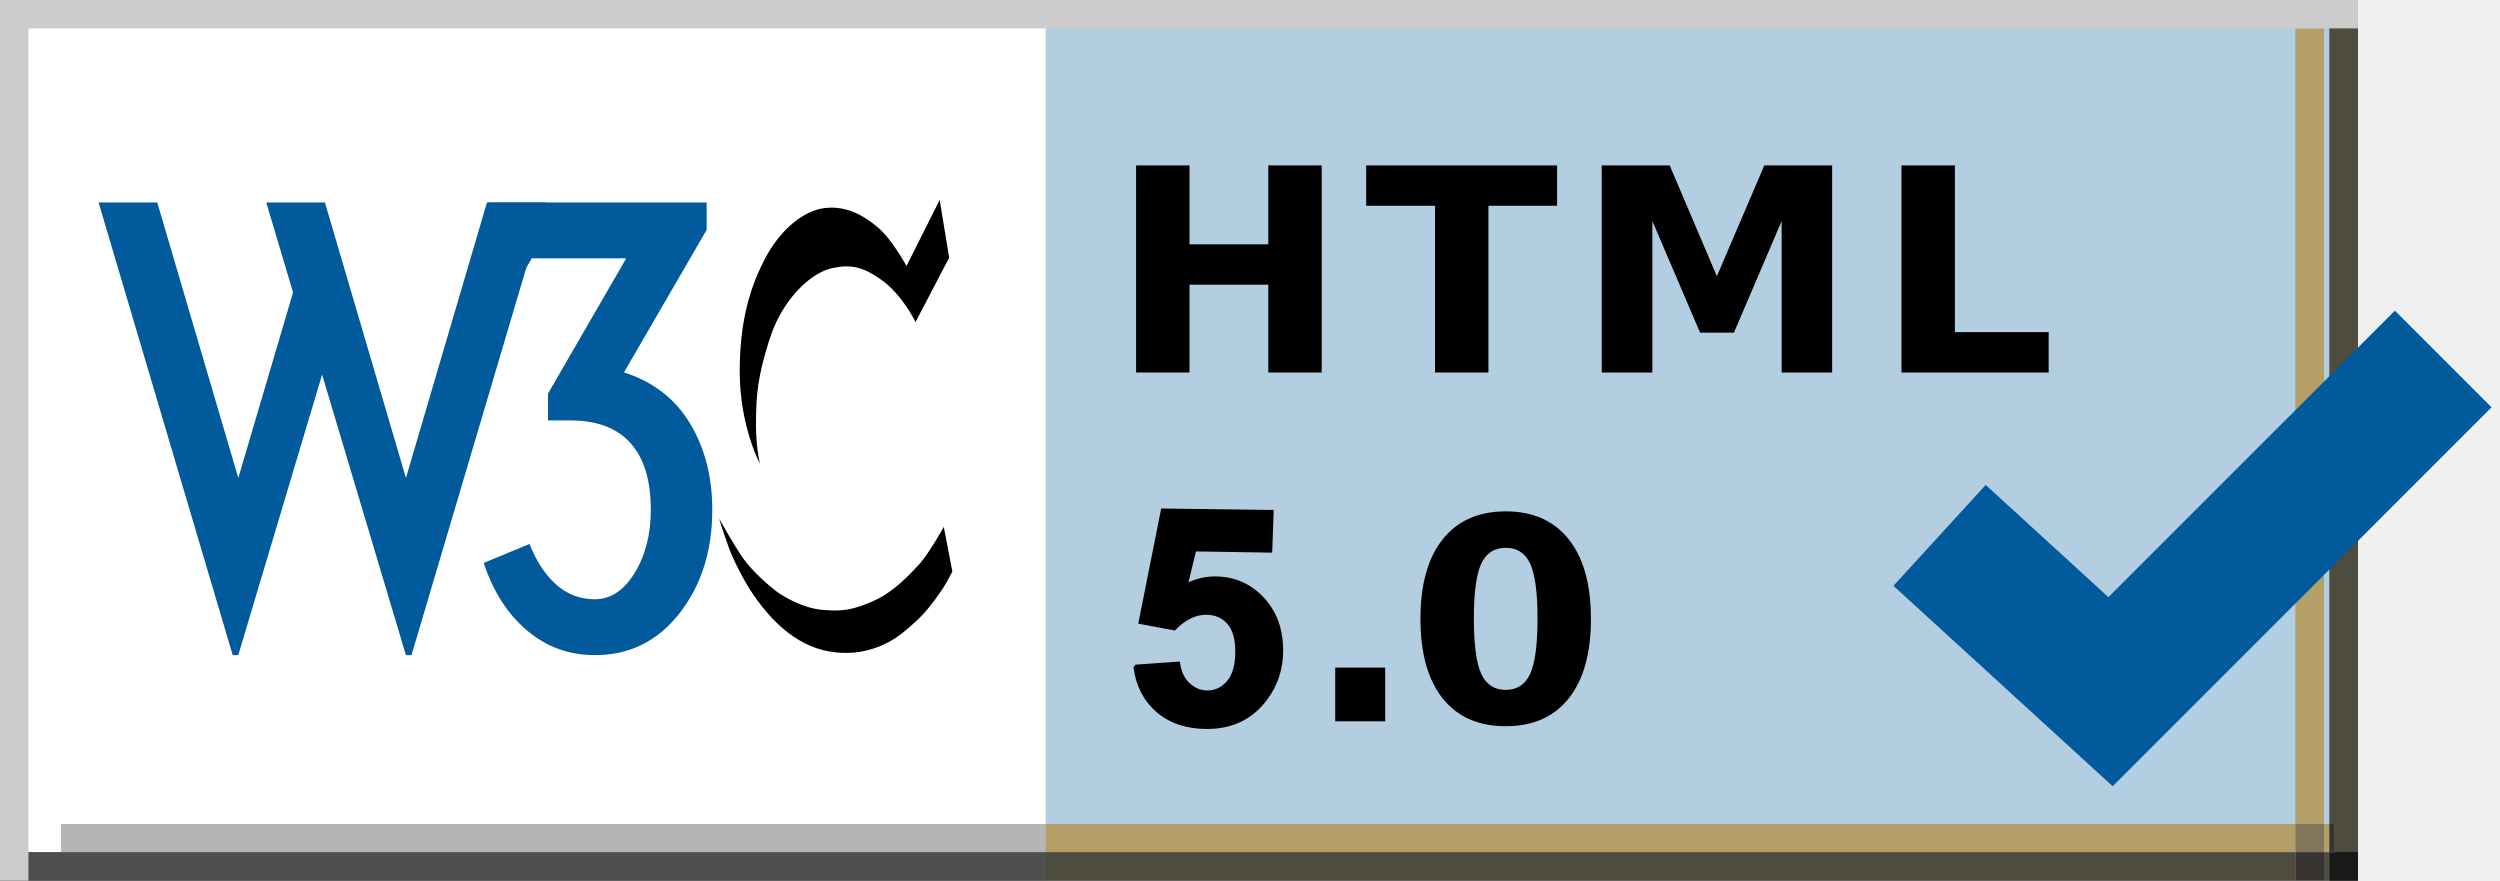
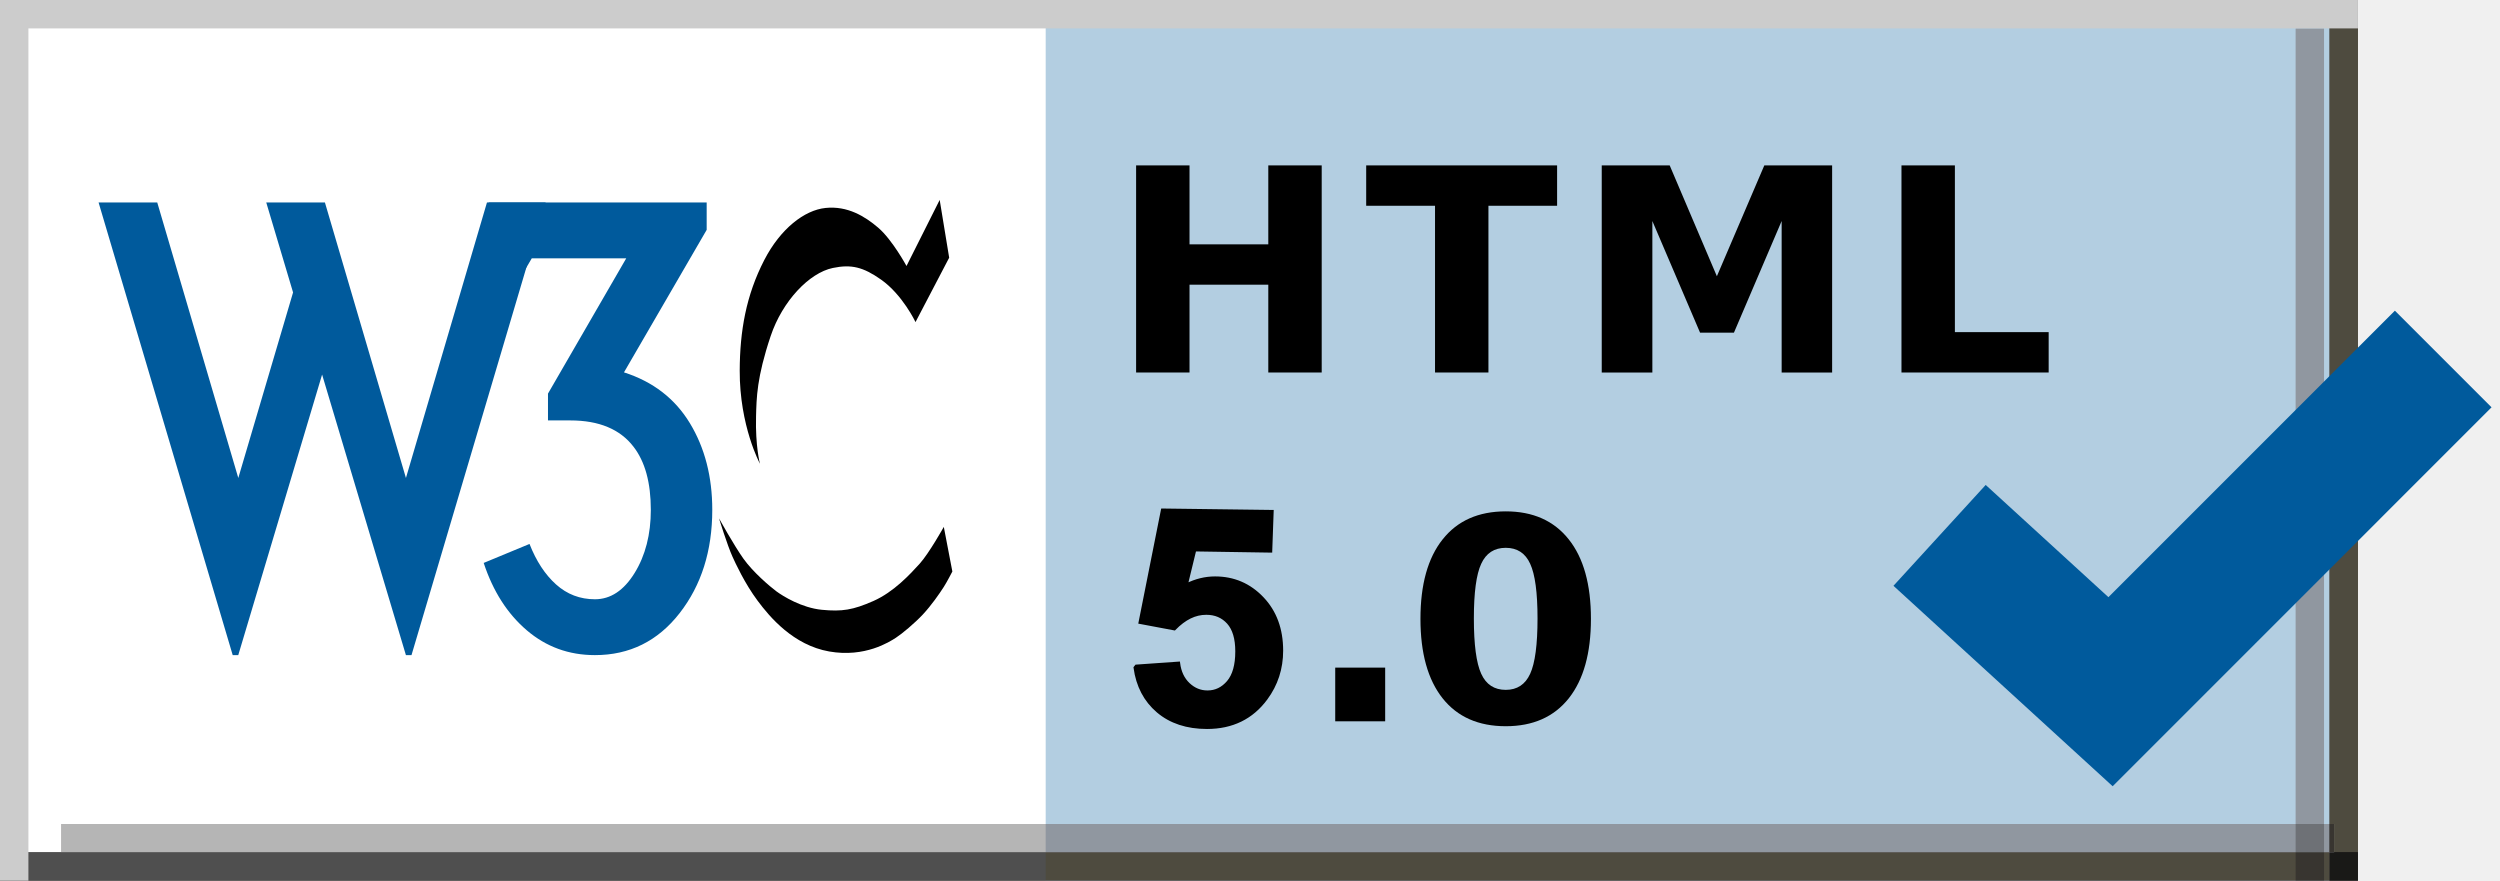
<svg xmlns="http://www.w3.org/2000/svg" xmlns:xlink="http://www.w3.org/1999/xlink" width="88px" height="31px" viewBox="0 0 88 31" version="1.1">
  <defs>
    <rect id="path-1" x="0" y="0" width="83" height="1" />
    <rect id="path-3" x="0" y="0" width="1" height="31" />
    <rect id="path-5" x="0" y="0" width="83" height="1" />
    <rect id="path-7" x="0.16" y="0.005" width="80" height="1" />
    <rect id="path-9" x="0" y="0" width="83" height="1" />
    <rect id="path-11" x="0" y="0" width="1" height="31" />
    <rect id="path-13" x="0" y="0" width="83" height="1" />
    <rect id="path-15" x="0.806" y="0" width="1" height="30" />
    <rect id="path-17" x="0" y="0" width="83" height="1" />
    <rect id="path-19" x="0.16" y="0.005" width="80" height="1" />
    <rect id="path-21" x="0" y="0" width="83" height="1" />
    <rect id="path-23" x="0" y="0" width="1" height="31" />
    <rect id="path-25" x="0" y="0" width="83" height="1" />
  </defs>
  <g id="Page-1" stroke="none" stroke-width="1" fill="none" fill-rule="evenodd">
    <g id="valid-html40-v">
      <rect id="Rectangle" x="0" y="0" width="88" height="31" />
      <rect id="Rectangle" fill="#B3CEE1" x="0" y="0" width="83" height="31" />
      <rect id="Rectangle" fill="#FFFFFF" x="0.365" y="0" width="36.443" height="31" />
      <rect id="Rectangle" x="4.692" y="2.291" width="40.004" height="24.607" />
      <g id="Group" transform="translate(0, 30)">
        <g id="XMLID_1123_-link" fill="#504D4C">
          <rect id="XMLID_1123_" x="0" y="0" width="83" height="1" />
        </g>
        <g id="Clipped">
          <mask id="mask-2" fill="white">
            <use xlink:href="#path-1" />
          </mask>
          <g id="XMLID_1123_" />
          <g id="Group" mask="url(#mask-2)">
            <g transform="translate(0, -30)" id="Rectangle">
              <rect fill="none" x="0" y="0" width="88" height="31" />
              <rect fill="#4E4B3F" fill-rule="evenodd" x="0" y="0" width="83" height="31" />
              <rect fill="#4F4F4F" fill-rule="evenodd" x="0.365" y="0" width="36.443" height="31" />
            </g>
          </g>
        </g>
      </g>
      <g id="Group" transform="translate(82, 0)">
        <g id="XMLID_1125_-link" fill="#504D4C">
          <rect id="XMLID_1125_" x="0" y="0" width="1" height="31" />
        </g>
        <g id="Clipped">
          <mask id="mask-4" fill="white">
            <use xlink:href="#path-3" />
          </mask>
          <g id="XMLID_1125_" />
          <g id="Group" mask="url(#mask-4)">
            <g transform="translate(-82, 0)">
              <rect id="Rectangle" fill="none" x="0" y="0" width="88" height="31" />
              <rect id="Rectangle" fill="#4E4B3F" fill-rule="evenodd" x="0" y="0" width="83" height="31" />
              <g id="Group" stroke-width="1" fill="none" fill-rule="evenodd" transform="translate(0, 30)">
                <g id="XMLID_1127_-link" fill="#191919">
                  <rect id="XMLID_1127_" x="0" y="0" width="83" height="1" />
                </g>
                <g id="Clipped">
                  <mask id="mask-6" fill="white">
                    <use xlink:href="#path-5" />
                  </mask>
                  <g id="XMLID_1127_" />
                  <g id="Group" mask="url(#mask-6)">
                    <g transform="translate(0, -30)" id="Rectangle">
                      <rect fill="none" x="0" y="0" width="88" height="31" />
                      <rect fill="#191917" fill-rule="evenodd" x="0" y="0" width="83" height="31" />
                      <rect fill="#191919" fill-rule="evenodd" x="0.366" y="0" width="36.443" height="31" />
                    </g>
                  </g>
                </g>
              </g>
            </g>
          </g>
        </g>
      </g>
      <rect id="Rectangle" fill="#CCCCCC" x="0" y="0" width="1" height="31" />
      <g id="Group" transform="translate(2, 29)">
        <g id="XMLID_1129_-link" fill="#9E9C9C">
          <rect id="XMLID_1129_" x="0.16" y="0.005" width="80" height="1" />
        </g>
        <g id="Clipped">
          <mask id="mask-8" fill="white">
            <use xlink:href="#path-7" />
          </mask>
          <g id="XMLID_1129_" />
          <g id="Group" mask="url(#mask-8)">
            <g transform="translate(-2, -29)">
              <rect id="Rectangle" fill="none" x="0" y="0" width="88" height="31" />
-               <rect id="Rectangle" fill="#B39F67" fill-rule="evenodd" x="0" y="0" width="83" height="31" />
+               <rect id="Rectangle" fill="#9097A0" fill-rule="evenodd" x="0" y="0" width="83" height="31" />
              <rect id="Rectangle" fill="#B5B5B5" fill-rule="evenodd" x="0.365" y="0" width="36.443" height="31" />
              <g id="Group" stroke-width="1" fill="none" fill-rule="evenodd" transform="translate(0, 30)">
                <g id="XMLID_1131_-link" fill="#383838">
                  <rect id="XMLID_1131_" x="0" y="0" width="83" height="1" />
                </g>
                <g id="Clipped">
                  <mask id="mask-10" fill="white">
                    <use xlink:href="#path-9" />
                  </mask>
                  <g id="XMLID_1131_" />
                  <g id="Group" mask="url(#mask-10)">
                    <g transform="translate(0, -30)" id="Rectangle">
                      <rect fill="none" x="0" y="0" width="88" height="31" />
                      <rect fill="#383530" fill-rule="evenodd" x="0" y="0" width="83" height="31" />
                      <rect fill="#383838" fill-rule="evenodd" x="0.366" y="0" width="36.443" height="31" />
                    </g>
                  </g>
                </g>
              </g>
              <g id="Group" stroke-width="1" fill="none" fill-rule="evenodd" transform="translate(82, 0)">
                <g id="XMLID_1133_-link" fill="#383838">
                  <rect id="XMLID_1133_" x="0" y="0" width="1" height="31" />
                </g>
                <g id="Clipped">
                  <mask id="mask-12" fill="white">
                    <use xlink:href="#path-11" />
                  </mask>
                  <g id="XMLID_1133_" />
                  <g id="Group" mask="url(#mask-12)">
                    <g transform="translate(-82, 0)">
                      <rect id="Rectangle" fill="none" x="0" y="0" width="88" height="31" />
                      <rect id="Rectangle" fill="#383530" fill-rule="evenodd" x="0" y="0" width="83" height="31" />
                      <g id="Group" stroke-width="1" fill="none" fill-rule="evenodd" transform="translate(0, 30)">
                        <g id="XMLID_1135_-link" fill="#131313">
                          <rect id="XMLID_1135_" x="0" y="0" width="83" height="1" />
                        </g>
                        <g id="Clipped">
                          <mask id="mask-14" fill="white">
                            <use xlink:href="#path-13" />
                          </mask>
                          <g id="XMLID_1135_" />
                          <g id="Group" mask="url(#mask-14)">
                            <g transform="translate(0, -30)" id="Rectangle">
                              <rect fill="none" x="0" y="0" width="88" height="31" />
                              <rect fill="#131313" fill-rule="evenodd" x="0" y="0" width="83" height="31" />
                              <rect fill="#131313" fill-rule="evenodd" x="0.366" y="0" width="36.443" height="31" />
                            </g>
                          </g>
                        </g>
                      </g>
                    </g>
                  </g>
                </g>
              </g>
            </g>
          </g>
        </g>
      </g>
      <g id="Group" transform="translate(80, 1)">
-         <g id="XMLID_1137_-link" fill="#9E9C9C">
-           <rect id="XMLID_1137_" x="0.806" y="0" width="1" height="30" />
-         </g>
+         <g id="XMLID_1137_-link" />
        <g id="Clipped">
          <mask id="mask-16" fill="white">
            <use xlink:href="#path-15" />
          </mask>
          <g id="XMLID_1137_" />
          <g id="Group" mask="url(#mask-16)">
            <g transform="translate(-80, -1)">
              <rect id="Rectangle" fill="none" x="0" y="0" width="88" height="31" />
-               <rect id="Rectangle" fill="#B39F67" fill-rule="evenodd" x="0" y="0" width="83" height="31" />
+               <rect id="Rectangle" fill="#9097A0" fill-rule="evenodd" x="0" y="0" width="83" height="31" />
              <g id="Group" stroke-width="1" fill="none" fill-rule="evenodd" transform="translate(0, 30)">
                <g id="XMLID_1139_-link" fill="#383838">
                  <rect id="XMLID_1139_" x="0" y="0" width="83" height="1" />
                </g>
                <g id="Clipped">
                  <mask id="mask-18" fill="white">
                    <use xlink:href="#path-17" />
                  </mask>
                  <g id="XMLID_1139_" />
                  <g id="Group" mask="url(#mask-18)">
                    <g transform="translate(0, -30)" id="Rectangle">
                      <rect fill="none" x="0" y="0" width="88" height="31" />
                      <rect fill="#383530" fill-rule="evenodd" x="0" y="0" width="83" height="31" />
                      <rect fill="#383838" fill-rule="evenodd" x="0.366" y="0" width="36.443" height="31" />
                    </g>
                  </g>
                </g>
              </g>
              <g id="Group" stroke-width="1" fill="none" fill-rule="evenodd" transform="translate(2, 29)">
                <g id="XMLID_1141_-link" fill="#818181">
                  <rect id="XMLID_1141_" x="0.16" y="0.005" width="80" height="1" />
                </g>
                <g id="Clipped">
                  <mask id="mask-20" fill="white">
                    <use xlink:href="#path-19" />
                  </mask>
                  <g id="XMLID_1141_" />
                  <g id="Group" mask="url(#mask-20)">
                    <g transform="translate(-2, -29)">
                      <rect id="Rectangle" fill="none" x="0" y="0" width="88" height="31" />
-                       <rect id="Rectangle" fill="#807659" fill-rule="evenodd" x="0" y="0" width="83" height="31" />
+                       <rect id="Rectangle" fill="#6E7176" fill-rule="evenodd" x="0" y="0" width="83" height="31" />
                      <rect id="Rectangle" fill="#818181" fill-rule="evenodd" x="0.365" y="0" width="36.443" height="31" />
                      <g id="Group" stroke-width="1" fill="none" fill-rule="evenodd" transform="translate(0, 30)">
                        <g id="XMLID_1143_-link" fill="#272727">
                          <rect id="XMLID_1143_" x="0" y="0" width="83" height="1" />
                        </g>
                        <g id="Clipped">
                          <mask id="mask-22" fill="white">
                            <use xlink:href="#path-21" />
                          </mask>
                          <g id="XMLID_1143_" />
                          <g id="Group" mask="url(#mask-22)">
                            <g transform="translate(0, -30)" id="Rectangle">
                              <rect fill="none" x="0" y="0" width="88" height="31" />
                              <rect fill="#272623" fill-rule="evenodd" x="0" y="0" width="83" height="31" />
                              <rect fill="#272727" fill-rule="evenodd" x="0.366" y="0" width="36.443" height="31" />
                            </g>
                          </g>
                        </g>
                      </g>
                      <g id="Group" stroke-width="1" fill="none" fill-rule="evenodd" transform="translate(82, 0)">
                        <g id="XMLID_1145_-link" fill="#272727">
                          <rect id="XMLID_1145_" x="0" y="0" width="1" height="31" />
                        </g>
                        <g id="Clipped">
                          <mask id="mask-24" fill="white">
                            <use xlink:href="#path-23" />
                          </mask>
                          <g id="XMLID_1145_" />
                          <g id="Group" mask="url(#mask-24)">
                            <g transform="translate(-82, 0)">
                              <rect id="Rectangle" fill="none" x="0" y="0" width="88" height="31" />
                              <rect id="Rectangle" fill="#272623" fill-rule="evenodd" x="0" y="0" width="83" height="31" />
                              <g id="Group" stroke-width="1" fill="none" fill-rule="evenodd" transform="translate(0, 30)">
                                <g id="XMLID_1147_-link" fill="#101010">
                                  <rect id="XMLID_1147_" x="0" y="0" width="83" height="1" />
                                </g>
                                <g id="Clipped">
                                  <mask id="mask-26" fill="white">
                                    <use xlink:href="#path-25" />
                                  </mask>
                                  <g id="XMLID_1147_" />
                                  <g id="Group" mask="url(#mask-26)">
                                    <g transform="translate(0, -30)" id="Rectangle">
                                      <rect fill="none" x="0" y="0" width="88" height="31" />
                                      <rect fill="#101010" fill-rule="evenodd" x="0" y="0" width="83" height="31" />
                                      <rect fill="#101010" fill-rule="evenodd" x="0.366" y="0" width="36.443" height="31" />
                                    </g>
                                  </g>
                                </g>
                              </g>
                            </g>
                          </g>
                        </g>
                      </g>
                    </g>
                  </g>
                </g>
              </g>
            </g>
          </g>
        </g>
      </g>
      <rect id="Rectangle" fill="#CCCCCC" x="0" y="0" width="83" height="1" />
      <polyline id="Path" stroke="#005A9C" stroke-width="4.811" points="68.273 18.845 74.291 24.348 86.001 12.637" />
      <g id="Group" transform="translate(39, 5)" fill="#000000" fill-rule="nonzero">
        <polygon id="Path" points="0.991 0.822 2.871 0.822 2.871 3.601 5.644 3.601 5.644 0.822 7.524 0.822 7.524 8.112 5.644 8.112 5.644 5.021 2.871 5.021 2.871 8.112 0.991 8.112" />
        <polygon id="Path" points="9.09 0.822 15.81 0.822 15.81 2.243 13.393 2.243 13.393 8.112 11.513 8.112 11.513 2.243 9.09 2.243" />
        <polygon id="Path" points="17.381 0.822 19.773 0.822 21.434 4.724 23.104 0.822 25.491 0.822 25.491 8.112 23.714 8.112 23.714 2.78 22.034 6.711 20.843 6.711 19.163 2.78 19.163 8.112 17.381 8.112" />
        <polygon id="Path" points="27.932 0.822 29.812 0.822 29.812 6.691 33.113 6.691 33.113 8.112 27.932 8.112" />
      </g>
      <path d="M39.95,23.501 L39.995,23.444 L41.489,23.339 C41.528,23.653 41.645,23.9 41.838,24.082 C42.031,24.264 42.252,24.354 42.503,24.354 C42.789,24.354 43.031,24.238 43.231,24.004 C43.431,23.769 43.532,23.411 43.532,22.929 C43.532,22.477 43.432,22.142 43.234,21.921 C43.036,21.701 42.78,21.591 42.462,21.591 C42.062,21.591 41.704,21.768 41.339,22.14 L40.126,21.912 L40.915,17.95 L44.783,18 L44.733,19.402 L42.059,19.36 L41.761,20.587 C42.09,20.422 42.426,20.34 42.77,20.34 C43.425,20.34 43.981,20.578 44.435,21.054 C44.89,21.53 45.117,22.147 45.117,22.903 C45.117,23.534 44.934,24.097 44.568,24.593 C44.068,25.27 43.373,25.61 42.487,25.61 C41.781,25.61 41.202,25.419 40.754,25.038 C40.306,24.656 40.038,24.143 39.95,23.501 Z" id="5" stroke="#000000" stroke-width="0.1" fill="#000000" fill-rule="nonzero" />
      <rect id="Rectangle" fill="#000000" fill-rule="nonzero" x="47" y="23.5" width="1.758" height="1.89" />
      <path d="M54.121,21.769 C54.121,20.858 54.035,20.217 53.862,19.845 C53.693,19.471 53.406,19.284 53.003,19.283 C52.599,19.283 52.311,19.47 52.139,19.845 C51.966,20.216 51.88,20.857 51.88,21.769 C51.88,22.69 51.966,23.34 52.139,23.717 C52.311,24.095 52.599,24.283 53.003,24.283 C53.403,24.283 53.69,24.094 53.862,23.717 C54.035,23.34 54.121,22.69 54.121,21.769 Z M56.001,21.784 C56.001,22.992 55.741,23.924 55.22,24.582 C54.699,25.236 53.96,25.563 53.003,25.563 C52.043,25.563 51.302,25.236 50.781,24.582 C50.26,23.925 50,22.992 50,21.784 C50,20.573 50.26,19.64 50.781,18.986 C51.302,18.329 52.042,18 53.003,18 C53.96,18 54.699,18.329 55.22,18.986 C55.741,19.64 56.001,20.573 56.001,21.784 Z" id="Shape" fill="#000000" fill-rule="nonzero" />
      <g id="Group" transform="translate(25, 7)" fill="#000000" fill-rule="nonzero">
        <path d="M8.077,0.037 L8.411,2.071 L7.226,4.337 C7.226,4.337 6.771,3.376 6.016,2.844 C5.38,2.396 4.965,2.298 4.317,2.432 C3.484,2.604 2.54,3.599 2.128,4.827 C1.635,6.296 1.63,7.006 1.613,7.659 C1.585,8.706 1.75,9.324 1.75,9.324 C1.75,9.324 1.031,7.994 1.038,6.045 C1.043,4.654 1.261,3.393 1.905,2.148 C2.471,1.054 3.312,0.397 4.059,0.32 C4.831,0.24 5.442,0.612 5.913,1.015 C6.408,1.438 6.909,2.363 6.909,2.363 L8.077,0.037 Z" id="Path" />
        <path d="M8.222,11.547 C8.222,11.547 7.699,12.483 7.372,12.843 C7.046,13.203 6.462,13.839 5.742,14.156 C5.021,14.473 4.643,14.533 3.931,14.465 C3.219,14.396 2.558,13.984 2.326,13.813 C2.095,13.641 1.502,13.135 1.167,12.663 C0.832,12.191 0.309,11.247 0.309,11.247 C0.309,11.247 0.601,12.193 0.783,12.594 C0.888,12.825 1.211,13.532 1.669,14.147 C2.096,14.721 2.926,15.709 4.188,15.932 C5.45,16.155 6.316,15.589 6.531,15.452 C6.745,15.315 7.198,14.936 7.484,14.63 C7.783,14.31 8.066,13.902 8.222,13.658 C8.336,13.48 8.523,13.117 8.523,13.117 L8.222,11.547 Z" id="Path" />
      </g>
      <g id="Group" transform="translate(3, 7)" fill="#005A9C" fill-rule="nonzero">
        <polygon id="Path" points="8.437 0.127 11.289 9.825 14.141 0.127 16.206 0.127 11.485 16.06 11.288 16.06 8.338 6.185 5.387 16.06 5.191 16.06 0.47 0.127 2.535 0.127 5.388 9.825 7.316 3.294 6.372 0.127" />
        <path d="M22.072,10.946 C22.072,12.389 21.688,13.602 20.921,14.585 C20.154,15.568 19.16,16.06 17.941,16.06 C17.023,16.06 16.223,15.768 15.541,15.185 C14.859,14.602 14.354,13.812 14.026,12.815 L15.639,12.147 C15.875,12.75 16.187,13.226 16.574,13.573 C16.961,13.92 17.417,14.094 17.941,14.094 C18.492,14.094 18.957,13.786 19.338,13.17 C19.718,12.554 19.909,11.813 19.909,10.947 C19.909,9.99 19.706,9.249 19.299,8.724 C18.826,8.108 18.085,7.799 17.076,7.799 L16.289,7.799 L16.289,6.855 L19.043,2.094 L15.718,2.094 L14.793,3.668 L14.203,3.668 L14.203,0.127 L21.875,0.127 L21.875,1.091 L18.964,6.107 C19.987,6.435 20.761,7.032 21.285,7.898 C21.809,8.763 22.072,9.779 22.072,10.946 Z" id="Path" />
      </g>
    </g>
  </g>
</svg>
